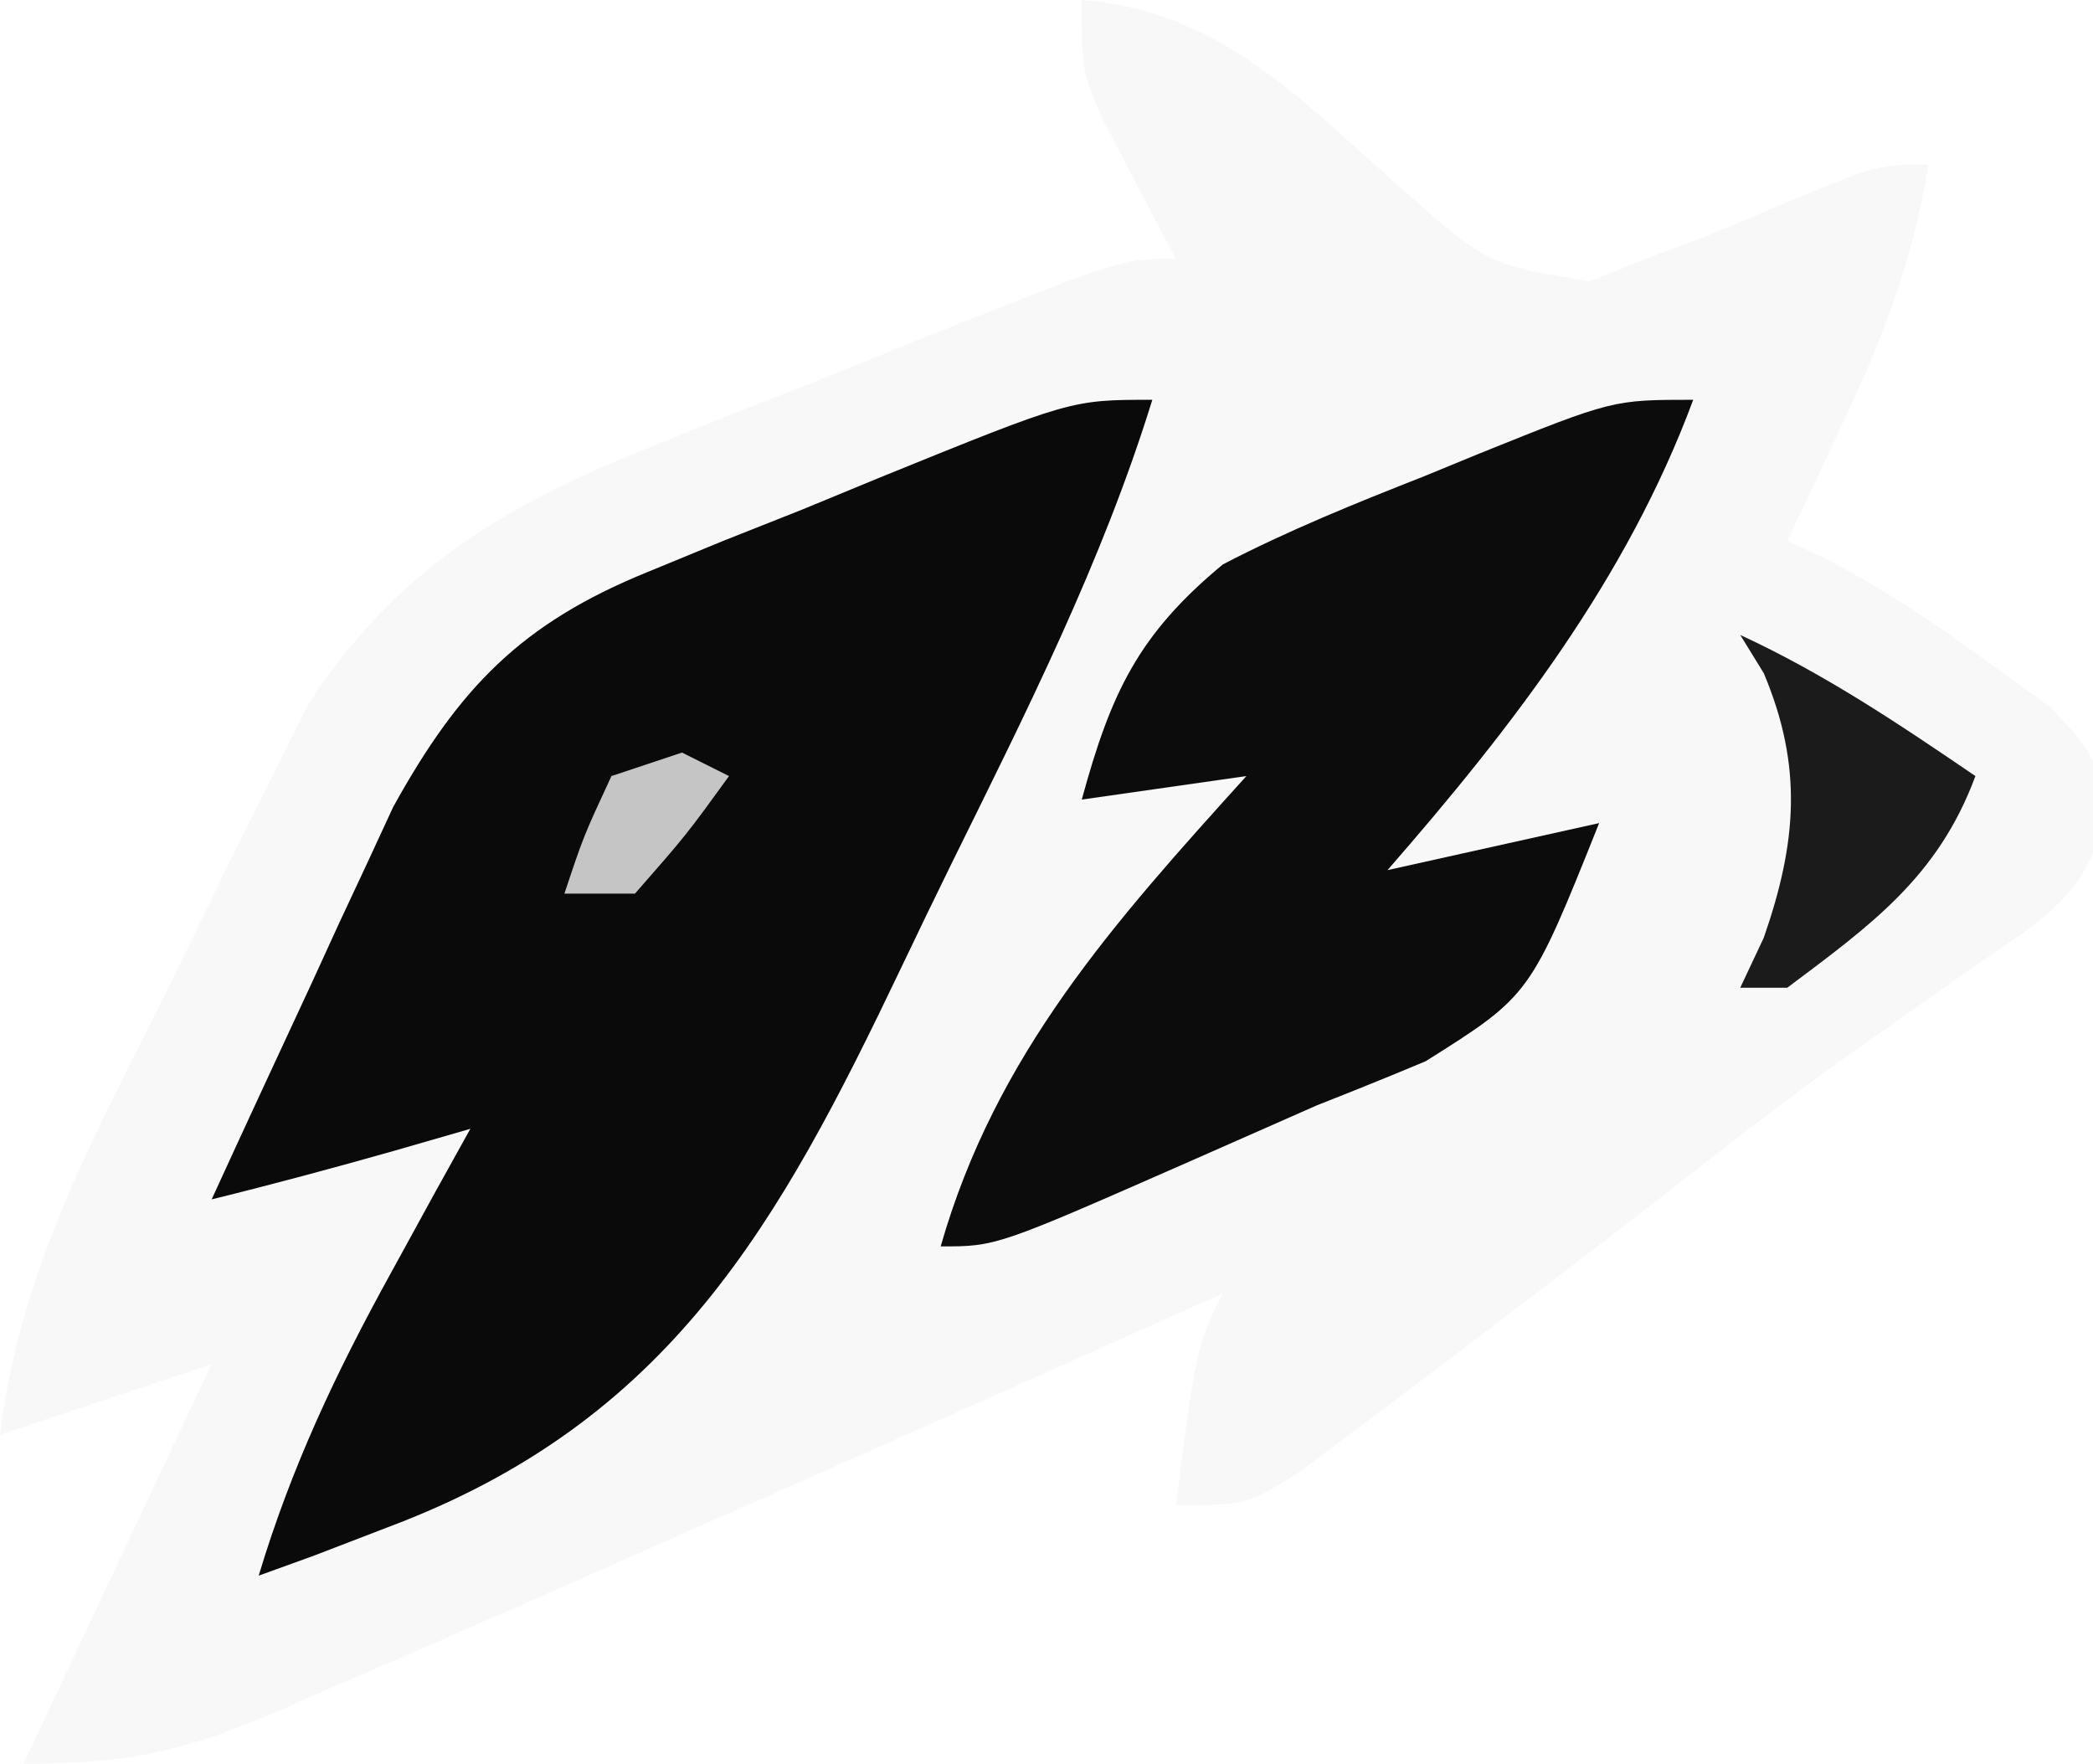
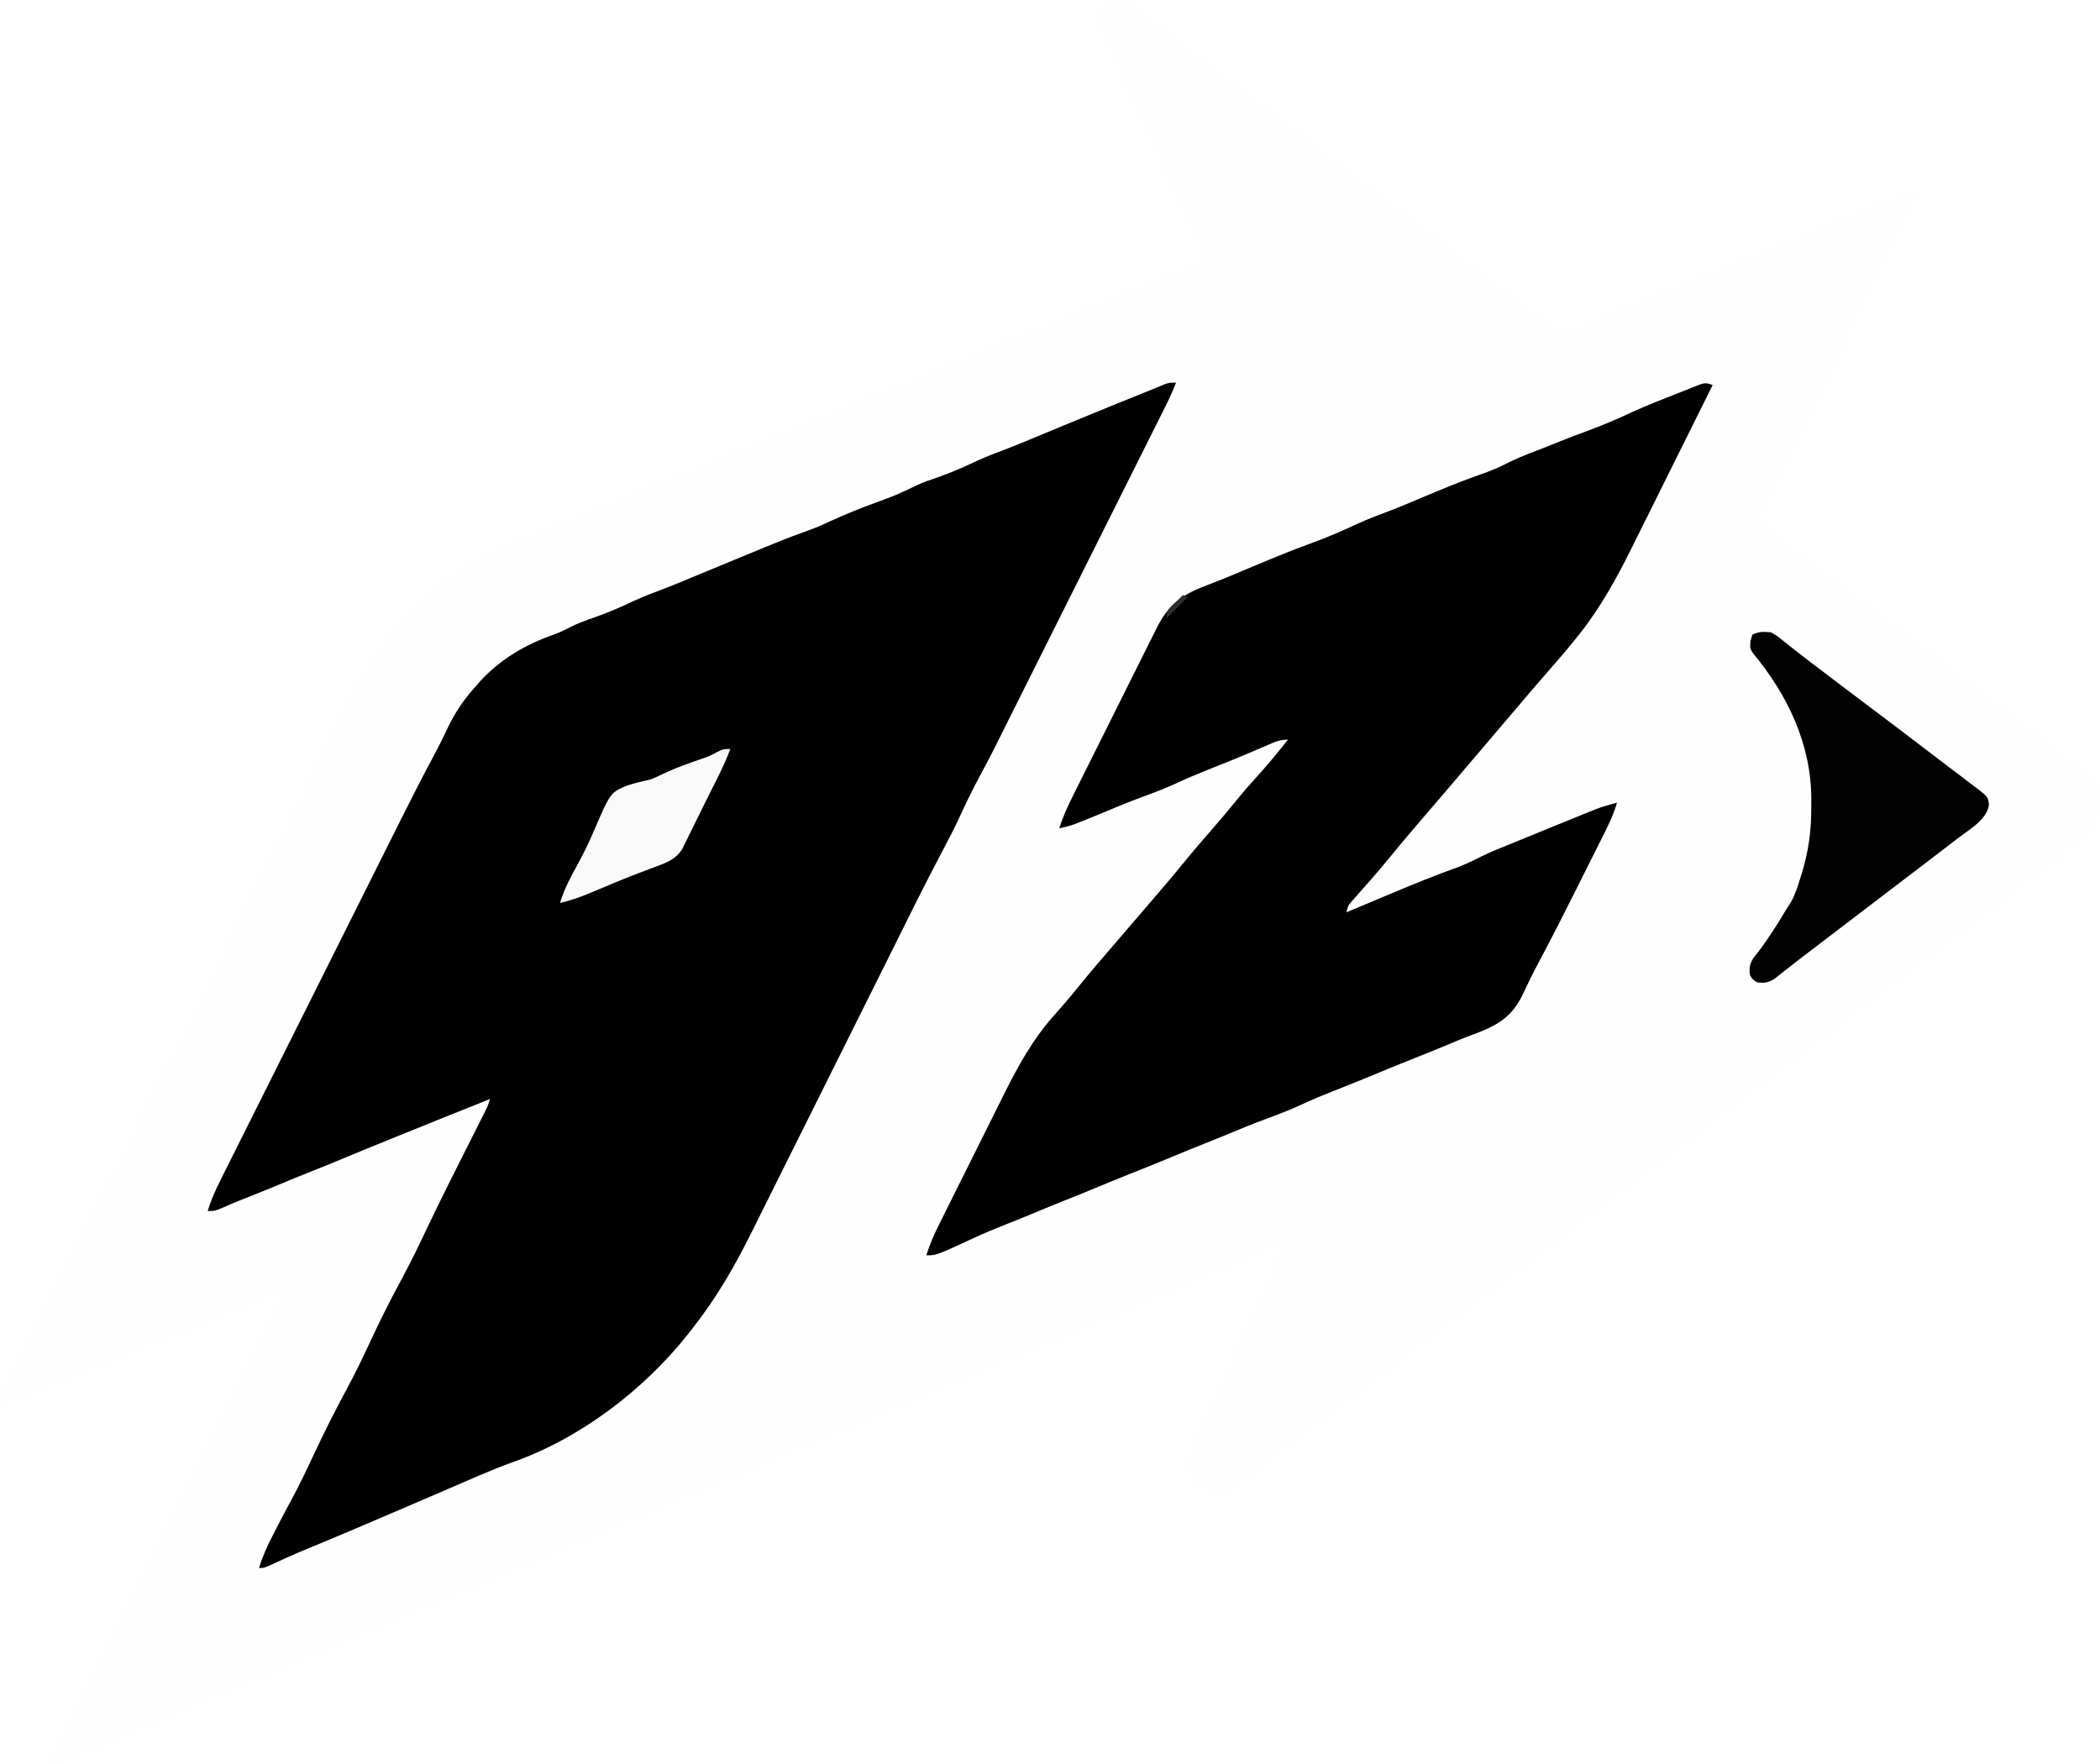
- <svg xmlns="http://www.w3.org/2000/svg" version="1.1" width="89" height="75">
-   <path d="M0 0 C5.959 0.429 9.54 4.47 13.828 8.227 C17.268 11.251 17.268 11.251 21.613 11.965 C22.401 11.646 23.189 11.328 24 11 C25.29 10.519 25.29 10.519 26.605 10.027 C27.458 9.668 28.31 9.308 29.188 8.938 C33.786 7 33.786 7 36 7 C35.372 10.949 34.135 14.199 32.438 17.812 C31.982 18.788 31.527 19.764 31.059 20.77 C30.535 21.874 30.535 21.874 30 23 C30.562 23.262 31.124 23.523 31.703 23.793 C34.228 25.12 36.454 26.62 38.75 28.312 C39.549 28.886 40.348 29.46 41.172 30.051 C43 32 43 32 43.59 34.469 C42.731 38.153 40.894 39.063 37.812 41.188 C36.705 41.97 35.598 42.754 34.492 43.539 C33.916 43.942 33.339 44.344 32.745 44.759 C29.91 46.775 27.18 48.923 24.438 51.062 C20.269 54.275 16.091 57.475 11.875 60.625 C10.572 61.603 10.572 61.603 9.242 62.602 C7 64 7 64 4 64 C4.875 57.25 4.875 57.25 6 55 C5.282 55.322 4.563 55.643 3.823 55.975 C-4.442 59.671 -12.717 63.345 -21 67 C-22.011 67.447 -23.022 67.893 -24.063 68.354 C-26.662 69.497 -29.267 70.626 -31.875 71.75 C-32.633 72.085 -33.392 72.419 -34.173 72.764 C-38.181 74.471 -40.521 75 -45 75 C-42.36 69.39 -39.72 63.78 -37 58 C-39.97 58.99 -42.94 59.98 -46 61 C-45.183 54.293 -42.261 48.813 -39.273 42.859 C-38.317 40.947 -37.386 39.024 -36.455 37.1 C-35.843 35.866 -35.229 34.634 -34.613 33.402 C-34.065 32.294 -33.516 31.185 -32.95 30.043 C-29.329 24.394 -24.708 21.557 -18.578 19.105 C-17.388 18.625 -16.199 18.145 -14.973 17.65 C-13.744 17.168 -12.516 16.685 -11.25 16.188 C-9.993 15.681 -8.737 15.174 -7.48 14.666 C1.687 11 1.687 11 4 11 C3.711 10.457 3.422 9.915 3.125 9.355 C2.754 8.64 2.382 7.925 2 7.188 C1.629 6.48 1.258 5.772 0.875 5.043 C0 3 0 3 0 0 Z " fill="#F8F8F8" transform="translate(46,0)" />
-   <path d="M0 0 C-2.14 6.915 -5.356 13.268 -8.547 19.74 C-9.263 21.199 -9.971 22.663 -10.67 24.13 C-15.898 35.088 -20.521 43.445 -32.5 47.938 C-33.542 48.338 -34.583 48.739 -35.656 49.152 C-36.43 49.432 -37.203 49.712 -38 50 C-36.608 45.373 -34.705 41.353 -32.375 37.125 C-31.743 35.973 -31.112 34.82 -30.461 33.633 C-29.979 32.764 -29.497 31.895 -29 31 C-30.609 31.464 -30.609 31.464 -32.25 31.938 C-34.83 32.668 -37.398 33.361 -40 34 C-38.595 30.932 -37.174 27.872 -35.75 24.812 C-35.354 23.948 -34.959 23.084 -34.551 22.193 C-34.158 21.352 -33.764 20.511 -33.359 19.645 C-33.003 18.875 -32.647 18.105 -32.28 17.312 C-29.477 12.25 -26.843 9.512 -21.465 7.324 C-19.88 6.672 -19.88 6.672 -18.264 6.006 C-17.166 5.571 -16.068 5.136 -14.938 4.688 C-13.836 4.233 -12.734 3.779 -11.6 3.311 C-3.45 0 -3.45 0 0 0 Z " fill="#0A0A0A" transform="translate(49,17)" />
-   <path d="M0 0 C-2.824 7.615 -7.701 13.922 -13 20 C-10.03 19.34 -7.06 18.68 -4 18 C-6.931 25.327 -6.931 25.327 -11.375 28.125 C-12.909 28.77 -14.452 29.391 -16 30 C-17.821 30.803 -19.643 31.606 -21.463 32.41 C-29.631 36 -29.631 36 -32 36 C-29.659 27.806 -24.598 22.195 -19 16 C-21.31 16.33 -23.62 16.66 -26 17 C-24.77 12.489 -23.608 9.983 -20 7 C-17.22 5.553 -14.352 4.396 -11.438 3.25 C-10.67 2.934 -9.902 2.618 -9.111 2.293 C-3.419 0 -3.419 0 0 0 Z " fill="#0C0C0C" transform="translate(72,17)" />
-   <path d="M0 0 C3.579 1.652 6.748 3.783 10 6 C8.411 10.289 5.569 12.323 2 15 C1.34 15 0.68 15 0 15 C0.33 14.299 0.66 13.598 1 12.875 C2.402 8.843 2.674 5.601 1 1.625 C0.67 1.089 0.34 0.552 0 0 Z " fill="#1B1B1B" transform="translate(74,27)" />
-   <path d="M0 0 C0.66 0.33 1.32 0.66 2 1 C0.188 3.5 0.188 3.5 -2 6 C-2.99 6 -3.98 6 -5 6 C-4.188 3.562 -4.188 3.562 -3 1 C-2.01 0.67 -1.02 0.34 0 0 Z " fill="#C5C5C5" transform="translate(29,32)" />
+ <svg xmlns="http://www.w3.org/2000/svg" version="1.1" width="900" height="756">
+   <path d="M0 0 C3.04 1.594 5.564 3.676 8.188 5.875 C8.924 6.465 9.66 7.055 10.418 7.663 C11.914 8.862 13.404 10.068 14.889 11.281 C17.862 13.702 20.894 16.042 23.938 18.375 C24.961 19.166 25.985 19.958 27.039 20.773 C30.696 23.524 34.453 26.101 38.27 28.625 C38.841 29.079 39.412 29.532 40 30 C40 30.66 40 31.32 40 32 C40.684 32.219 41.369 32.438 42.074 32.664 C45.832 34.38 48.653 36.745 51.812 39.375 C57.165 43.746 62.579 48.001 68.125 52.125 C74.312 56.728 80.437 61.402 86.523 66.137 C88.836 67.993 88.836 67.993 91 69 C91 69.66 91 70.32 91 71 C91.558 71.258 92.116 71.516 92.691 71.781 C100.395 75.848 107.207 81.892 114.092 87.217 C117.704 90.01 121.341 92.767 125 95.5 C132.397 101.031 139.704 106.675 147.008 112.328 C154.538 118.144 162.133 123.869 169.758 129.559 C170.565 130.162 171.372 130.765 172.203 131.387 C173.003 131.974 173.803 132.561 174.627 133.166 C177 135 177 135 179.295 137.12 C183.199 140.868 183.199 140.868 188.24 141.902 C190.633 141.129 192.761 140.141 195 139 C196.511 138.38 198.025 137.77 199.543 137.168 C201.093 136.511 202.641 135.851 204.188 135.188 C205.013 134.837 205.838 134.487 206.688 134.126 C210.426 132.536 214.159 130.934 217.887 129.32 C223.183 127.031 228.476 124.789 233.875 122.75 C241.321 119.932 248.649 116.836 255.984 113.741 C262.197 111.13 268.449 108.657 274.745 106.255 C280.069 104.202 285.346 102.038 290.625 99.875 C292.974 98.915 295.323 97.956 297.672 96.996 C298.87 96.506 300.068 96.016 301.303 95.511 C307.491 92.982 313.683 90.46 319.875 87.938 C321.015 87.473 322.156 87.008 323.331 86.529 C324.395 86.095 325.458 85.662 326.555 85.215 C327.954 84.644 327.954 84.644 329.382 84.062 C330.246 83.712 331.11 83.361 332 83 C332.875 82.624 333.751 82.249 334.653 81.862 C337 81 337 81 340 81 C338.403 86.391 336.021 91.214 333.492 96.211 C333.048 97.097 332.604 97.983 332.146 98.895 C330.726 101.724 329.301 104.549 327.875 107.375 C326.94 109.235 326.005 111.096 325.07 112.957 C323.242 116.596 321.412 120.235 319.581 123.872 C312.119 138.602 312.119 138.602 305 153.5 C301.574 160.94 297.894 168.25 294.219 175.57 C291.943 180.106 289.675 184.647 287.406 189.188 C286.43 191.141 285.453 193.094 284.477 195.047 C283.988 196.023 283.5 197 282.997 198.006 C278.998 206.004 274.999 214.002 271 222 C273.807 224.861 276.591 227.6 279.758 230.059 C280.805 230.874 280.805 230.874 281.874 231.706 C282.617 232.277 283.36 232.849 284.125 233.438 C284.909 234.044 285.693 234.651 286.501 235.277 C292.978 240.267 299.552 245.119 306.153 249.943 C311.615 253.945 316.965 258.064 322.255 262.29 C326.465 265.635 330.813 268.707 335.305 271.66 C336.144 272.323 336.144 272.323 337 273 C337 273.66 337 274.32 337 275 C337.688 275.222 338.377 275.443 339.086 275.672 C342.738 277.336 345.571 279.698 348.625 282.25 C354.477 287.04 360.452 291.608 366.562 296.062 C372.896 300.684 379.129 305.396 385.255 310.289 C389.465 313.635 393.813 316.706 398.305 319.66 C399.144 320.323 399.144 320.323 400 321 C400 321.66 400 322.32 400 323 C400.577 323.272 401.155 323.544 401.75 323.824 C407.997 327.089 413.802 331.603 417 338 C417.48 343.701 417.849 349.089 415.5 354.375 C412.215 357.824 408.852 361.182 405 364 C404.34 364 403.68 364 403 364 C403 364.66 403 365.32 403 366 C401.051 367.594 401.051 367.594 398.312 369.5 C393.991 372.564 389.748 375.691 385.562 378.938 C380.436 382.905 375.268 386.81 370.07 390.684 C367.84 392.366 365.629 394.063 363.43 395.785 C362.837 396.248 362.244 396.711 361.633 397.188 C360.481 398.088 359.333 398.993 358.188 399.902 C354.222 403 354.222 403 352 403 C352 403.66 352 404.32 352 405 C349.883 406.727 349.883 406.727 347.125 408.625 C345.768 409.572 345.768 409.572 344.383 410.539 C342 412 342 412 340 412 C340 412.66 340 413.32 340 414 C338.305 415.422 336.54 416.761 334.75 418.062 C333.634 418.881 332.518 419.7 331.402 420.52 C330.831 420.935 330.26 421.351 329.671 421.78 C327.203 423.582 324.757 425.415 322.312 427.25 C321.334 427.983 320.356 428.717 319.348 429.473 C314.589 433.056 309.864 436.682 305.138 440.308 C303.778 441.351 302.416 442.392 301.053 443.431 C299.622 444.524 298.197 445.624 296.775 446.729 C296.061 447.279 295.346 447.828 294.609 448.395 C293.965 448.894 293.32 449.394 292.655 449.909 C291 451 291 451 289 451 C289 451.66 289 452.32 289 453 C287.305 454.422 285.54 455.761 283.75 457.062 C282.629 457.885 281.508 458.708 280.387 459.531 C279.815 459.948 279.243 460.364 278.654 460.793 C276.275 462.529 273.918 464.295 271.562 466.062 C270.594 466.788 269.626 467.514 268.629 468.262 C261.121 473.914 253.661 479.631 246.191 485.333 C245.468 485.883 244.745 486.433 244 487 C243.287 487.567 242.574 488.133 241.84 488.717 C240 490 240 490 238 490 C238 490.66 238 491.32 238 492 C236.051 493.594 236.051 493.594 233.312 495.5 C228.991 498.564 224.748 501.691 220.562 504.938 C216.482 508.095 212.384 511.225 208.25 514.312 C202.558 518.566 196.916 522.882 191.276 527.205 C187.224 530.308 183.156 533.388 179.062 536.438 C174.157 540.102 169.325 543.854 164.5 547.625 C157.107 553.401 149.63 559.056 142.116 564.672 C133.977 570.757 125.917 576.937 117.91 583.195 C109.048 590.117 100.123 596.94 91.115 603.672 C82.856 609.847 74.677 616.118 66.559 622.477 C62.716 625.485 58.861 628.477 54.996 631.456 C53.291 632.775 51.599 634.11 49.91 635.449 C46.286 638.202 43.384 640.384 38.75 640.688 C33.499 639.725 30.527 637.832 27.125 633.75 C25.091 628.778 25.382 623.974 27.386 619.076 C28.019 617.7 28.669 616.331 29.332 614.969 C29.68 614.224 30.027 613.479 30.385 612.711 C31.514 610.3 32.663 607.9 33.812 605.5 C34.599 603.83 35.383 602.158 36.166 600.487 C37.72 597.171 39.282 593.86 40.85 590.551 C43.618 584.703 46.315 578.824 49 572.938 C49.43 572 49.859 571.062 50.302 570.095 C55.95 557.767 61.5 545.395 67 533 C66.366 533.277 65.732 533.553 65.079 533.839 C62.137 535.123 59.193 536.405 56.25 537.688 C55.254 538.123 54.257 538.558 53.23 539.006 C48.323 541.143 43.408 543.254 38.461 545.297 C28.832 549.29 19.305 553.525 9.758 557.71 C-7.443 565.247 -7.443 565.247 -15.124 568.254 C-17.565 569.224 -19.939 570.315 -22.312 571.438 C-27.373 573.768 -32.521 575.775 -37.73 577.746 C-44.202 580.228 -50.586 582.916 -56.912 585.747 C-62.738 588.339 -68.599 590.849 -74.461 593.359 C-75.646 593.867 -76.831 594.376 -78.052 594.899 C-80.555 595.972 -83.058 597.044 -85.561 598.116 C-88.709 599.464 -91.856 600.814 -95.003 602.163 C-106.23 606.977 -117.458 611.789 -128.715 616.531 C-129.794 616.986 -129.794 616.986 -130.894 617.45 C-136.687 619.883 -142.503 622.261 -148.329 624.615 C-151.662 625.964 -154.892 627.42 -158.098 629.051 C-161.414 630.738 -164.758 632.144 -168.25 633.438 C-178.58 637.278 -188.679 641.698 -198.781 646.098 C-200.408 646.805 -200.408 646.805 -202.069 647.526 C-204.366 648.525 -206.664 649.524 -208.962 650.524 C-214.907 653.109 -220.854 655.692 -226.801 658.273 C-228.536 659.027 -228.536 659.027 -230.307 659.796 C-239.093 663.609 -247.885 667.411 -256.688 671.188 C-257.733 671.637 -258.778 672.086 -259.855 672.549 C-265.156 674.818 -270.482 677.001 -275.841 679.127 C-278.371 680.15 -280.845 681.27 -283.312 682.438 C-288.373 684.768 -293.521 686.775 -298.73 688.746 C-305.197 691.226 -311.577 693.912 -317.898 696.74 C-323.801 699.366 -329.736 701.915 -335.672 704.465 C-337.471 705.238 -337.471 705.238 -339.306 706.026 C-341.834 707.112 -344.362 708.196 -346.891 709.281 C-350.093 710.655 -353.294 712.032 -356.494 713.409 C-359.594 714.742 -362.696 716.072 -365.797 717.402 C-366.926 717.889 -368.056 718.376 -369.22 718.877 C-375.801 721.695 -382.42 724.352 -389.126 726.859 C-392.7 728.278 -396.071 729.988 -399.484 731.75 C-406.26 735.117 -413.365 737.77 -420.438 740.438 C-424.794 742.096 -429.03 743.894 -433.25 745.875 C-438.458 748.314 -443.701 750.641 -449 752.875 C-449.718 753.186 -450.437 753.496 -451.177 753.816 C-454.909 755.371 -457.938 756.397 -462 756 C-460.486 750.99 -458.385 746.492 -456.039 741.838 C-455.436 740.629 -455.436 740.629 -454.821 739.397 C-453.477 736.705 -452.127 734.016 -450.777 731.327 C-449.811 729.395 -448.845 727.463 -447.879 725.531 C-445.259 720.29 -442.634 715.052 -440.008 709.814 C-437.264 704.338 -434.524 698.86 -431.784 693.382 C-426.596 683.01 -421.403 672.641 -416.208 662.273 C-410.295 650.468 -404.386 638.661 -398.477 626.854 C-386.323 602.567 -374.163 578.282 -362 554 C-365.701 555.504 -369.402 557.009 -373.103 558.514 C-374.972 559.274 -376.841 560.034 -378.71 560.793 C-384.789 563.267 -390.855 565.76 -396.875 568.375 C-400.917 570.129 -404.974 571.782 -409.094 573.344 C-415.642 575.849 -422.138 578.467 -428.625 581.125 C-430.98 582.087 -433.336 583.05 -435.691 584.012 C-437.49 584.747 -437.49 584.747 -439.325 585.498 C-445.402 587.982 -451.482 590.46 -457.562 592.938 C-459.21 593.61 -459.21 593.61 -460.891 594.295 C-462.957 595.137 -465.023 595.978 -467.09 596.816 C-469.027 597.604 -470.96 598.4 -472.89 599.204 C-473.781 599.571 -474.672 599.938 -475.59 600.316 C-476.371 600.642 -477.152 600.968 -477.957 601.303 C-480 602 -480 602 -483 602 C-482.446 596.866 -480.656 592.759 -478.342 588.213 C-477.964 587.456 -477.587 586.699 -477.198 585.919 C-475.951 583.423 -474.692 580.932 -473.434 578.441 C-472.557 576.693 -471.681 574.944 -470.805 573.194 C-468.966 569.524 -467.122 565.857 -465.274 562.192 C-462.926 557.536 -460.587 552.875 -458.251 548.213 C-456.002 543.725 -453.75 539.24 -451.496 534.754 C-451.076 533.917 -450.656 533.08 -450.223 532.218 C-445.474 522.766 -440.652 513.363 -435.636 504.048 C-433.697 500.435 -431.831 496.795 -430 493.125 C-429.511 492.144 -429.511 492.144 -429.011 491.144 C-427.001 487.093 -425.061 483.014 -423.158 478.912 C-420.23 472.608 -417.192 466.407 -413.902 460.284 C-406.328 446.023 -399.241 431.51 -392.062 417.047 C-389.391 411.667 -386.715 406.29 -384.037 400.913 C-383.582 399.999 -383.126 399.085 -382.657 398.143 C-381.728 396.276 -380.798 394.41 -379.869 392.543 C-373.652 380.059 -367.438 367.574 -361.239 355.081 C-357.034 346.605 -352.819 338.133 -348.595 329.666 C-346.369 325.204 -344.148 320.741 -341.938 316.272 C-339.86 312.071 -337.771 307.876 -335.673 303.686 C-334.912 302.16 -334.155 300.633 -333.402 299.103 C-326.401 284.88 -318.013 272.488 -307 261 C-306.232 260.169 -305.463 259.337 -304.672 258.48 C-288.149 241.132 -266.398 233.151 -244.609 224.445 C-238.626 222.049 -232.657 219.619 -226.688 217.188 C-225.551 216.725 -224.415 216.263 -223.244 215.787 C-216.534 213.053 -209.862 210.25 -203.217 207.361 C-200.165 206.07 -197.096 204.871 -193.996 203.699 C-186.921 200.993 -179.928 198.105 -172.938 195.188 C-163.649 191.323 -154.342 187.513 -144.99 183.804 C-139.316 181.547 -133.684 179.198 -128.062 176.812 C-121.809 174.159 -115.53 171.617 -109.176 169.211 C-105.583 167.841 -102.008 166.428 -98.438 165 C-97.302 164.546 -96.166 164.093 -94.996 163.625 C-87.496 160.592 -80.042 157.449 -72.598 154.281 C-71.522 153.824 -70.446 153.366 -69.338 152.895 C-67.158 151.966 -64.978 151.037 -62.799 150.105 C-56.349 147.365 -49.86 144.775 -43.311 142.282 C-37.476 140.023 -31.711 137.597 -25.938 135.188 C-23.376 134.122 -20.813 133.059 -18.25 131.996 C-17.623 131.736 -16.997 131.476 -16.351 131.209 C-7.933 127.724 0.531 124.359 9 121 C12.668 119.544 16.334 118.085 20 116.625 C20.844 116.291 21.688 115.957 22.557 115.612 C23.342 115.299 24.128 114.986 24.938 114.664 C25.627 114.39 26.317 114.117 27.027 113.834 C29.066 112.972 31.031 112.01 33 111 C32.624 110.173 32.248 109.346 31.861 108.494 C31.328 107.322 30.795 106.149 30.246 104.941 C29.808 103.978 29.808 103.978 29.362 102.996 C27.702 99.345 26.043 95.695 24.385 92.044 C20.698 83.93 17.007 75.818 13.306 67.71 C11.778 64.359 10.253 61.007 8.736 57.651 C8.432 56.977 8.127 56.303 7.813 55.609 C7.192 54.234 6.57 52.859 5.949 51.484 C3.858 46.866 1.733 42.266 -0.407 37.672 C-1.937 34.379 -3.449 31.079 -4.958 27.777 C-5.688 26.189 -6.426 24.605 -7.172 23.025 C-8.209 20.824 -9.218 18.614 -10.223 16.398 C-10.692 15.429 -10.692 15.429 -11.17 14.439 C-12.731 10.92 -13 9.001 -12.361 5.163 C-9.934 -0.477 -5.636 -1.116 0 0 Z " fill="#FEFEFE" transform="translate(483,0)" />
+   <path d="M0 0 C-1.428 3.712 -3.065 7.253 -4.844 10.809 C-5.424 11.97 -6.005 13.132 -6.602 14.329 C-7.243 15.608 -7.885 16.887 -8.526 18.165 C-9.203 19.519 -9.88 20.873 -10.557 22.227 C-12.394 25.903 -14.234 29.576 -16.074 33.25 C-18.007 37.11 -19.938 40.97 -21.869 44.831 C-25.534 52.158 -29.201 59.484 -32.868 66.809 C-37.011 75.083 -41.152 83.359 -45.292 91.634 C-52.388 105.817 -59.485 119.999 -66.585 134.18 C-66.885 134.781 -67.186 135.383 -67.496 136.002 C-68.386 137.778 -69.275 139.555 -70.165 141.331 C-71.477 143.953 -72.785 146.577 -74.091 149.202 C-74.621 150.264 -74.621 150.264 -75.16 151.347 C-75.833 152.697 -76.505 154.048 -77.176 155.4 C-79.366 159.794 -81.658 164.123 -84 168.438 C-87.166 174.297 -90.031 180.258 -92.824 186.304 C-95.1 191.186 -97.532 195.951 -100.082 200.694 C-107.723 215.081 -114.894 229.711 -122.153 244.293 C-124.863 249.736 -127.577 255.176 -130.291 260.617 C-138.002 276.072 -145.71 291.528 -153.409 306.989 C-157.678 315.562 -161.952 324.133 -166.23 332.702 C-168.922 338.094 -171.609 343.488 -174.291 348.884 C-175.968 352.254 -177.65 355.622 -179.334 358.988 C-180.104 360.532 -180.873 362.077 -181.64 363.623 C-188.91 378.285 -196.821 392.134 -207 405 C-207.696 405.901 -208.392 406.802 -209.109 407.73 C-228.117 431.767 -255.52 452.615 -284.617 462.77 C-294.094 466.217 -303.317 470.404 -312.578 474.387 C-314.982 475.419 -317.385 476.451 -319.789 477.482 C-323.501 479.076 -327.212 480.671 -330.923 482.266 C-344.571 488.132 -358.225 493.977 -371.963 499.632 C-377.636 501.976 -383.226 504.453 -388.781 507.066 C-391 508 -391 508 -393 508 C-391.559 503.278 -389.611 498.949 -387.375 494.562 C-386.847 493.515 -386.847 493.515 -386.309 492.447 C-383.943 487.78 -381.49 483.165 -379 478.562 C-375.782 472.607 -372.853 466.549 -370 460.411 C-365.298 450.306 -360.303 440.365 -355 430.562 C-351.782 424.607 -348.853 418.549 -346 412.411 C-341.645 403.051 -337.079 393.797 -332.156 384.722 C-328.183 377.398 -324.559 369.947 -321.003 362.413 C-314.878 349.516 -308.416 336.785 -301.997 324.032 C-301.544 323.129 -301.091 322.227 -300.624 321.297 C-299.762 319.582 -298.899 317.869 -298.034 316.156 C-297.649 315.389 -297.264 314.622 -296.867 313.831 C-296.529 313.161 -296.191 312.491 -295.843 311.8 C-294.881 309.837 -294.881 309.837 -294 307 C-307.021 312.178 -320.013 317.425 -333 322.688 C-334.197 323.172 -334.197 323.172 -335.419 323.667 C-343.793 327.058 -352.158 330.468 -360.492 333.956 C-363.815 335.339 -367.154 336.674 -370.5 338 C-375.986 340.182 -381.442 342.427 -386.887 344.711 C-391.724 346.714 -396.591 348.64 -401.457 350.57 C-403.922 351.565 -406.338 352.595 -408.762 353.68 C-412 355 -412 355 -415 355 C-413.565 350.312 -411.642 346.002 -409.441 341.635 C-408.903 340.555 -408.903 340.555 -408.354 339.453 C-407.155 337.05 -405.95 334.649 -404.746 332.249 C-403.883 330.522 -403.02 328.795 -402.158 327.068 C-399.816 322.379 -397.47 317.694 -395.122 313.008 C-392.658 308.09 -390.199 303.17 -387.739 298.25 C-383.602 289.976 -379.461 281.703 -375.319 273.431 C-370.548 263.906 -365.782 254.379 -361.018 244.851 C-355.929 234.672 -350.837 224.494 -345.743 214.317 C-344.286 211.404 -342.829 208.492 -341.373 205.579 C-339.068 200.969 -336.76 196.36 -334.451 191.753 C-333.611 190.075 -332.771 188.397 -331.932 186.719 C-327.413 177.677 -322.826 168.68 -318.047 159.772 C-315.719 155.422 -313.547 151.023 -311.438 146.562 C-308.328 140.315 -304.673 135.165 -300 130 C-299.335 129.242 -298.67 128.484 -297.984 127.703 C-289.295 118.37 -278.837 112.259 -266.879 108.043 C-264.466 107.169 -262.316 106.21 -260.062 105 C-256.588 103.175 -253.021 101.907 -249.312 100.625 C-243.42 98.577 -237.85 96.145 -232.219 93.473 C-227.94 91.515 -223.57 89.864 -219.168 88.207 C-215.16 86.68 -211.211 85.029 -207.258 83.367 C-201.341 80.884 -195.404 78.453 -189.469 76.015 C-186.78 74.91 -184.093 73.8 -181.406 72.691 C-179.479 71.898 -177.552 71.105 -175.625 70.312 C-174.734 69.944 -173.844 69.576 -172.926 69.196 C-167.471 66.956 -161.974 64.889 -156.424 62.895 C-153.696 61.888 -151.064 60.748 -148.438 59.5 C-142.094 56.561 -135.657 53.974 -129.098 51.559 C-119.919 48.186 -119.919 48.186 -111.098 43.988 C-108.241 42.642 -105.297 41.657 -102.312 40.625 C-96.42 38.577 -90.85 36.145 -85.219 33.473 C-80.94 31.515 -76.57 29.864 -72.168 28.207 C-68.16 26.68 -64.211 25.029 -60.258 23.367 C-56.553 21.812 -52.84 20.279 -49.125 18.75 C-48.423 18.461 -47.72 18.172 -46.997 17.874 C-40.854 15.348 -34.709 12.829 -28.562 10.312 C-27.664 9.944 -26.765 9.576 -25.838 9.196 C-19.904 6.768 -13.956 4.375 -8 2 C-6.711 1.448 -6.711 1.448 -5.397 0.884 C-3 0 -3 0 0 0 Z " fill="#010101" transform="translate(504,164)" />
+   <path d="M0 0 C-5.441 10.976 -10.892 21.948 -16.353 32.914 C-18.89 38.007 -21.423 43.102 -23.949 48.201 C-26.393 53.132 -28.845 58.059 -31.302 62.984 C-32.233 64.852 -33.16 66.722 -34.085 68.593 C-40.769 82.112 -47.806 95.102 -57.25 106.938 C-57.701 107.503 -58.151 108.068 -58.615 108.65 C-63.196 114.343 -67.995 119.848 -72.809 125.344 C-75.764 128.719 -78.672 132.131 -81.562 135.562 C-85.354 140.06 -89.167 144.538 -93 149 C-96.851 153.485 -100.686 157.983 -104.5 162.5 C-108.295 166.994 -112.108 171.473 -115.938 175.938 C-116.434 176.517 -116.931 177.096 -117.443 177.693 C-119.995 180.668 -122.551 183.64 -125.109 186.609 C-130.346 192.693 -135.509 198.818 -140.559 205.059 C-142.48 207.373 -144.427 209.649 -146.41 211.91 C-147.003 212.587 -147.596 213.264 -148.207 213.961 C-149.383 215.299 -150.563 216.633 -151.748 217.963 C-152.285 218.573 -152.822 219.184 -153.375 219.812 C-153.857 220.355 -154.339 220.898 -154.836 221.457 C-156.216 223.115 -156.216 223.115 -157 226 C-155.993 225.577 -154.986 225.154 -153.949 224.718 C-150.133 223.116 -146.316 221.518 -142.498 219.921 C-140.861 219.235 -139.224 218.549 -137.588 217.861 C-128.001 213.833 -118.399 209.949 -108.613 206.426 C-105.31 205.122 -102.233 203.64 -99.079 202.026 C-95.477 200.248 -91.759 198.76 -88.039 197.25 C-86.793 196.74 -86.793 196.74 -85.522 196.22 C-82.891 195.144 -80.258 194.072 -77.625 193 C-75.867 192.282 -74.109 191.563 -72.352 190.844 C-67.57 188.889 -62.786 186.943 -58 185 C-56.362 184.333 -56.362 184.333 -54.691 183.653 C-53.813 183.299 -52.936 182.944 -52.031 182.578 C-51.328 182.294 -50.625 182.009 -49.9 181.716 C-46.979 180.615 -44.02 179.788 -41 179 C-42.717 184.969 -45.53 190.331 -48.312 195.855 C-48.841 196.912 -49.369 197.968 -49.914 199.056 C-51.035 201.296 -52.158 203.534 -53.283 205.771 C-54.97 209.128 -56.652 212.489 -58.332 215.85 C-63.707 226.582 -69.127 237.284 -74.782 247.872 C-77.226 252.46 -79.492 257.1 -81.688 261.812 C-87.089 272.503 -94.367 275.301 -105.16 279.306 C-107.698 280.263 -110.191 281.315 -112.688 282.375 C-118.101 284.646 -123.547 286.827 -129 289 C-135.272 291.5 -141.523 294.036 -147.746 296.656 C-152.167 298.482 -156.616 300.236 -161.062 302 C-166.348 304.098 -171.599 306.209 -176.75 308.625 C-181.743 310.961 -186.858 312.865 -192.026 314.77 C-197.054 316.628 -202.005 318.629 -206.941 320.719 C-210.445 322.186 -213.97 323.597 -217.5 325 C-221.911 326.755 -226.31 328.535 -230.688 330.375 C-236.975 333.013 -243.31 335.529 -249.644 338.054 C-255.145 340.249 -260.622 342.494 -266.082 344.789 C-270.183 346.491 -274.309 348.128 -278.435 349.77 C-283.279 351.702 -288.094 353.699 -292.902 355.719 C-296.441 357.183 -300.001 358.591 -303.562 360 C-307.97 361.746 -312.324 363.566 -316.625 365.562 C-332.683 373 -332.683 373 -337 373 C-335.539 368.214 -333.554 363.812 -331.32 359.349 C-330.952 358.607 -330.584 357.864 -330.205 357.099 C-328.993 354.655 -327.774 352.214 -326.555 349.773 C-325.702 348.062 -324.85 346.351 -323.998 344.639 C-322.21 341.052 -320.419 337.466 -318.626 333.881 C-316.345 329.32 -314.075 324.753 -311.808 320.185 C-310.05 316.645 -308.284 313.11 -306.516 309.575 C-305.677 307.895 -304.841 306.213 -304.007 304.531 C-297.848 292.107 -291.383 280.331 -282.062 269.938 C-281.021 268.75 -279.981 267.561 -278.941 266.371 C-278.44 265.8 -277.939 265.229 -277.422 264.64 C-275.395 262.303 -273.446 259.905 -271.5 257.5 C-266.627 251.503 -261.592 245.652 -256.548 239.798 C-254.027 236.87 -251.514 233.935 -249 231 C-245.969 227.461 -242.936 223.924 -239.895 220.395 C-235.391 215.163 -230.91 209.925 -226.562 204.562 C-222.422 199.461 -218.125 194.508 -213.806 189.558 C-210.553 185.82 -207.367 182.041 -204.25 178.188 C-200.734 173.844 -197.049 169.699 -193.285 165.57 C-189.373 161.17 -185.689 156.588 -182 152 C-185.427 152 -187.301 152.834 -190.438 154.188 C-191.513 154.646 -192.588 155.105 -193.695 155.578 C-194.786 156.047 -195.876 156.517 -197 157 C-198.936 157.816 -200.874 158.628 -202.812 159.438 C-203.797 159.849 -204.782 160.26 -205.797 160.684 C-209.373 162.153 -212.967 163.577 -216.562 165 C-220.91 166.721 -225.202 168.516 -229.438 170.5 C-234.538 172.868 -239.748 174.825 -245.021 176.767 C-250.086 178.639 -255.068 180.667 -260.043 182.77 C-274.491 188.782 -274.491 188.782 -280 190 C-278.458 184.876 -276.279 180.268 -273.889 175.504 C-273.476 174.672 -273.063 173.84 -272.637 172.984 C-271.275 170.246 -269.907 167.512 -268.539 164.777 C-267.587 162.87 -266.636 160.962 -265.684 159.055 C-263.691 155.061 -261.695 151.07 -259.697 147.079 C-257.139 141.969 -254.591 136.855 -252.044 131.739 C-250.082 127.8 -248.115 123.864 -246.145 119.928 C-245.203 118.044 -244.263 116.158 -243.325 114.272 C-242.012 111.634 -240.692 109 -239.37 106.367 C-238.985 105.59 -238.601 104.813 -238.204 104.013 C-232.939 93.584 -226.954 89.589 -216.238 85.621 C-209.669 83.153 -203.224 80.369 -196.754 77.654 C-188.588 74.23 -180.414 70.852 -172.093 67.82 C-165.277 65.334 -158.709 62.548 -152.148 59.438 C-147.893 57.494 -143.545 55.854 -139.168 54.207 C-134.061 52.261 -129.038 50.118 -124 48 C-115.873 44.584 -107.765 41.213 -99.438 38.312 C-95.177 36.825 -91.224 35.21 -87.246 33.098 C-81.671 30.373 -75.774 28.268 -70 26 C-68.354 25.335 -66.708 24.668 -65.062 24 C-61.488 22.563 -57.885 21.219 -54.268 19.891 C-47.562 17.422 -41.09 14.71 -34.629 11.645 C-27.634 8.475 -20.471 5.687 -13.314 2.905 C-11.777 2.304 -10.246 1.689 -8.721 1.06 C-3.329 -1.11 -3.329 -1.11 0 0 Z " fill="#010101" transform="translate(734,165)" />
+   <path d="M0 0 C2.473 1.406 2.473 1.406 5.062 3.5 C6.11 4.327 7.158 5.154 8.207 5.98 C8.797 6.453 9.387 6.925 9.995 7.412 C14.031 10.608 18.15 13.699 22.25 16.812 C24.089 18.215 25.927 19.617 27.766 21.02 C32.162 24.367 36.574 27.692 41 31 C49.782 37.566 58.495 44.221 67.211 50.874 C70.117 53.089 73.027 55.299 75.938 57.508 C77.382 58.605 77.382 58.605 78.855 59.724 C80.71 61.133 82.567 62.541 84.425 63.948 C85.258 64.581 86.091 65.215 86.949 65.867 C87.685 66.425 88.421 66.983 89.178 67.558 C92.926 70.525 92.926 70.525 93.438 73.812 C92.54 80.354 84.974 84.498 80 88.312 C79.219 88.916 78.438 89.519 77.633 90.14 C68.947 96.837 60.215 103.473 51.484 110.11 C47.817 112.9 44.158 115.699 40.5 118.5 C32.295 124.778 24.085 131.051 15.855 137.297 C12.941 139.511 10.045 141.743 7.176 144.016 C6.627 144.445 6.078 144.873 5.513 145.315 C4.127 146.4 2.751 147.496 1.375 148.594 C-1.361 150.214 -2.873 150.398 -6 150 C-7.812 148.812 -7.812 148.812 -9 147 C-9.406 143.815 -9.205 142.339 -7.531 139.562 C-6.861 138.717 -6.191 137.871 -5.5 137 C-0.854 130.909 3.071 124.568 7 118 C7.518 117.207 8.036 116.414 8.57 115.598 C10.383 112.305 11.481 108.893 12.562 105.312 C12.771 104.656 12.979 103.999 13.193 103.322 C16.165 93.682 17.324 84.654 17.25 74.562 C17.258 73.507 17.265 72.452 17.273 71.365 C17.215 47.828 7.073 26.769 -7.742 8.898 C-9 7 -9 7 -8.812 3.812 C-8.544 2.884 -8.276 1.956 -8 1 C-5.163 -0.419 -3.149 -0.277 0 0 Z " fill="#020202" transform="translate(759,271)" />
+   <path d="M0 0 C-2.881 7.685 -6.829 14.961 -10.476 22.302 C-11.409 24.186 -12.338 26.071 -13.263 27.958 C-14.601 30.688 -15.951 33.411 -17.305 36.133 C-17.715 36.977 -18.126 37.82 -18.549 38.69 C-18.942 39.474 -19.336 40.259 -19.742 41.067 C-20.082 41.756 -20.422 42.445 -20.773 43.154 C-23.036 46.559 -26.154 48.245 -29.906 49.648 C-30.644 49.929 -31.382 50.21 -32.143 50.499 C-32.921 50.788 -33.698 51.077 -34.5 51.375 C-36.125 51.992 -37.75 52.611 -39.375 53.23 C-40.166 53.531 -40.958 53.832 -41.773 54.142 C-44.705 55.272 -47.604 56.47 -50.5 57.688 C-65.807 64.123 -65.807 64.123 -73 66 C-71.21 59.886 -68.254 54.597 -65.217 49.036 C-62.742 44.454 -60.475 39.877 -58.457 35.074 C-51.371 18.628 -51.371 18.628 -44.084 15.603 C-40.757 14.541 -37.406 13.774 -34 13 C-32.1 12.202 -30.221 11.352 -28.375 10.438 C-23.132 7.97 -17.745 6.074 -12.262 4.211 C-8.95 3.053 -8.95 3.053 -5.77 1.352 C-3 0 -3 0 0 0 Z " fill="#F9F9F9" transform="translate(313,321)" />
+   <path d="M0 0 C0.66 0.33 1.32 0.66 2 1 C-0.97 3.97 -3.94 6.94 -7 10 C-7 7 -7 7 -4.625 4.438 C-3.759 3.633 -2.893 2.829 -2 2 C-1.34 1.34 -0.68 0.68 0 0 Z " fill="#2D2D2D" transform="translate(507,255)" />
</svg>
